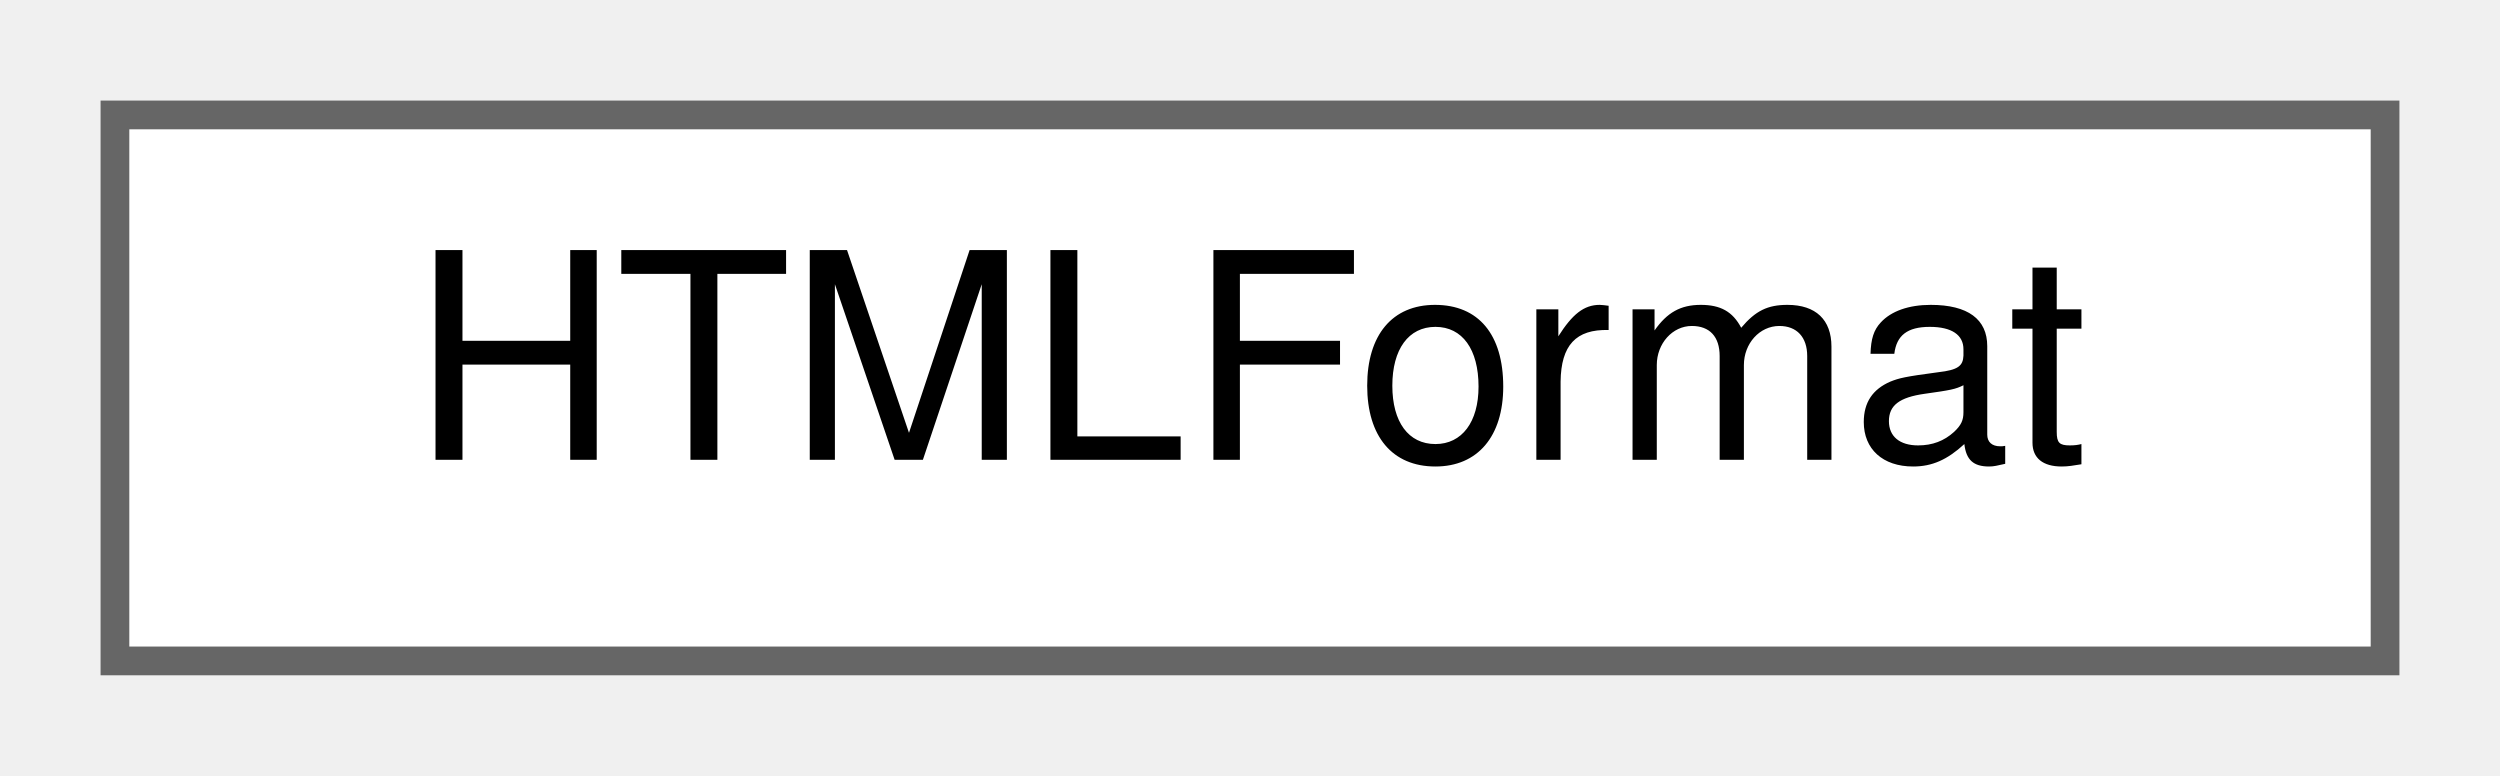
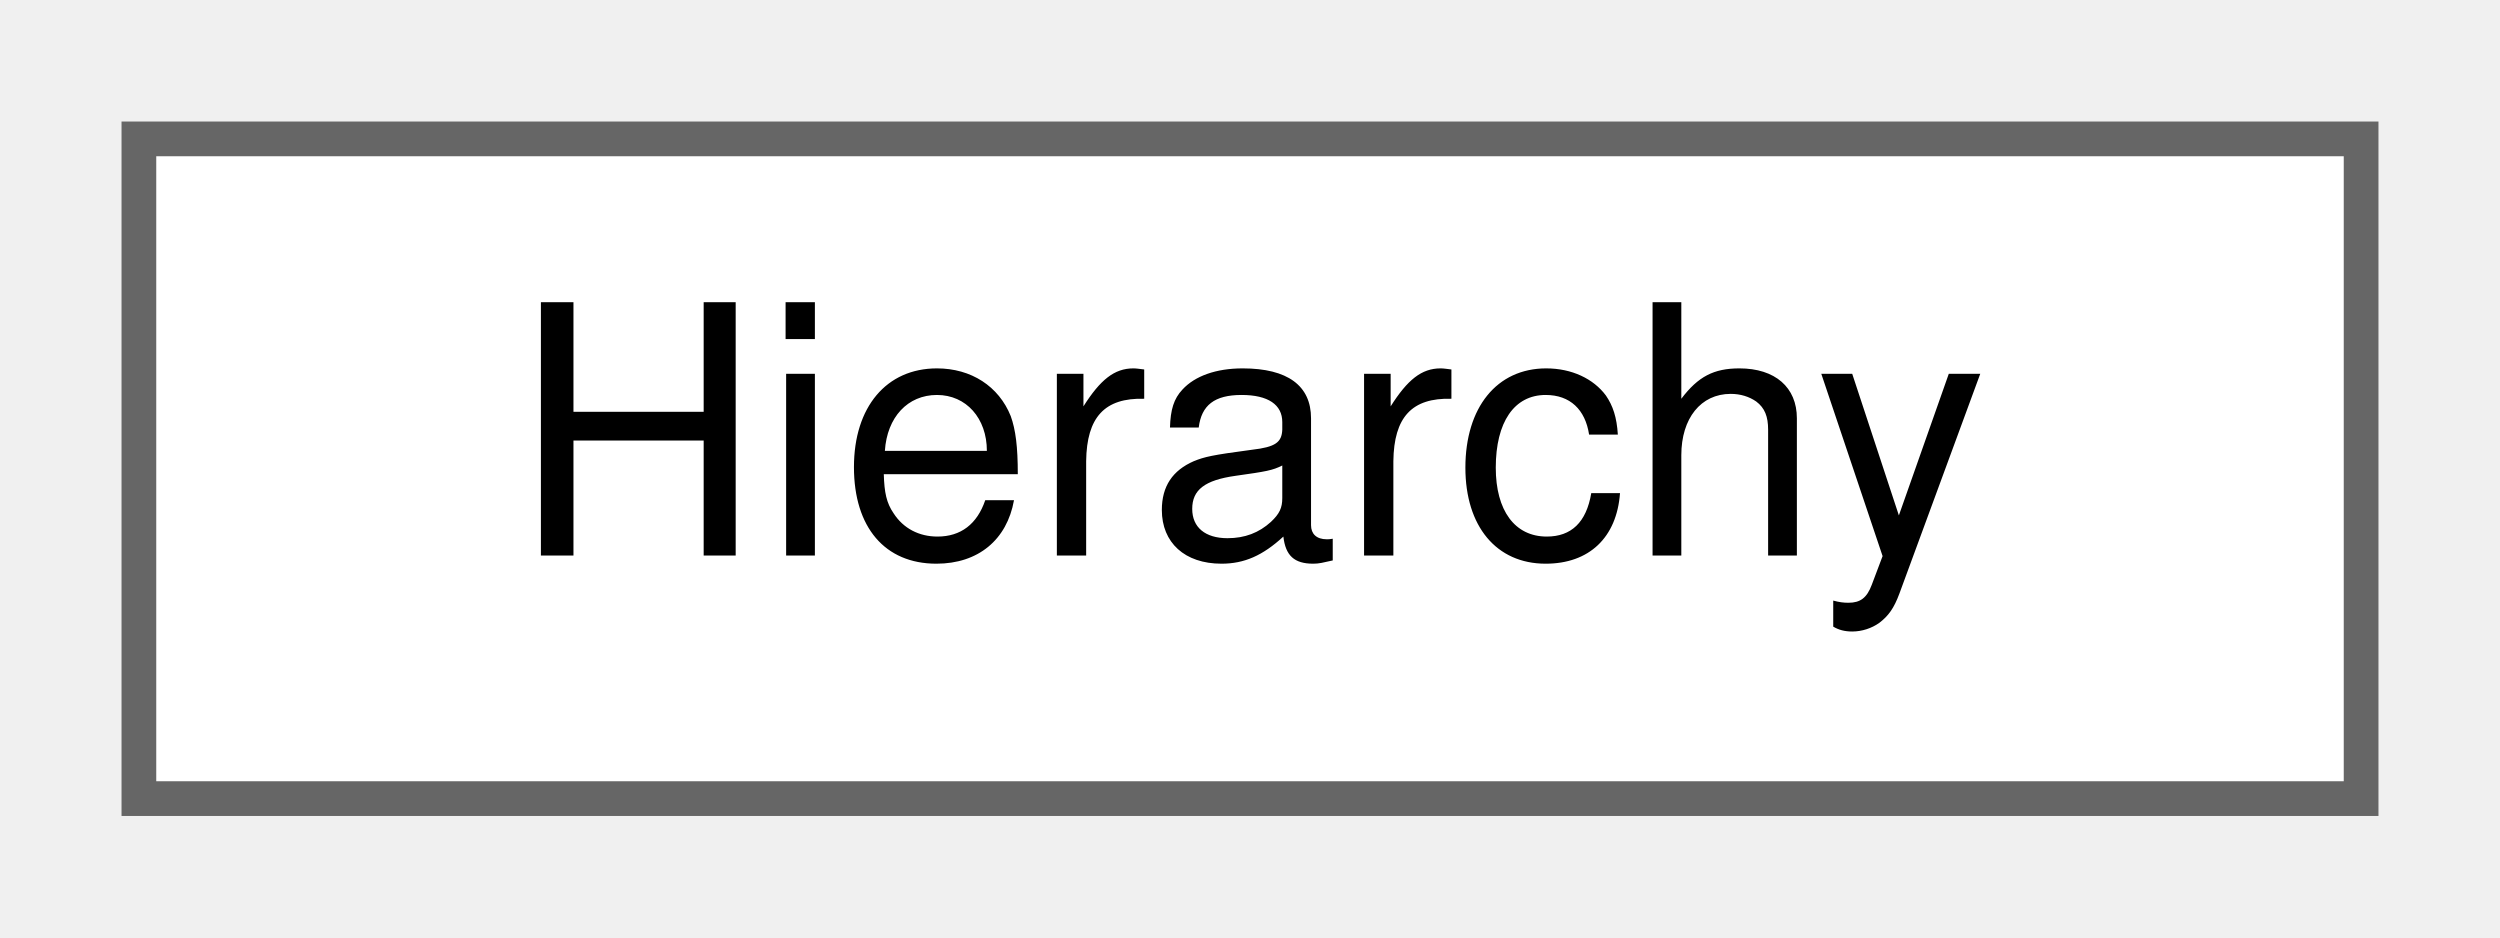
- <svg xmlns="http://www.w3.org/2000/svg" xmlns:xlink="http://www.w3.org/1999/xlink" width="87pt" height="27pt" viewBox="0.00 0.00 87.00 27.00">
+ <svg xmlns="http://www.w3.org/2000/svg" xmlns:xlink="http://www.w3.org/1999/xlink" width="72pt" height="27pt" viewBox="0.00 0.00 72.00 27.00">
  <g id="graph0" class="graph" transform="scale(1 1) rotate(0) translate(4 23)">
    <g id="Node000000" class="node">
      <g id="a_Node000000">
-         <a xlink:href="classfr_1_1inria_1_1corese_1_1core_1_1print_1_1HTMLFormat.html" target="_top" xlink:title="Apply HTML Transformation on Query result Mappings or on Graph dataset Used by STTL Server construct ...">
-           <polygon fill="white" stroke="#666666" points="79,-19 0,-19 0,0 79,0 79,-19" />
-           <text text-anchor="middle" x="39.5" y="-7" font-family="Helvetica,sans-Serif" font-size="10.00">HTMLFormat</text>
+         <a xlink:href="interfacefr_1_1inria_1_1corese_1_1core_1_1kgram_1_1api_1_1query_1_1Hierarchy.html" target="_top" xlink:title=" ">
+           <polygon fill="white" stroke="#666666" points="64,-19 0,-19 0,0 64,0 64,-19" />
+           <text text-anchor="middle" x="32" y="-7" font-family="Helvetica,sans-Serif" font-size="10.00">Hierarchy</text>
        </a>
      </g>
    </g>
  </g>
</svg>
